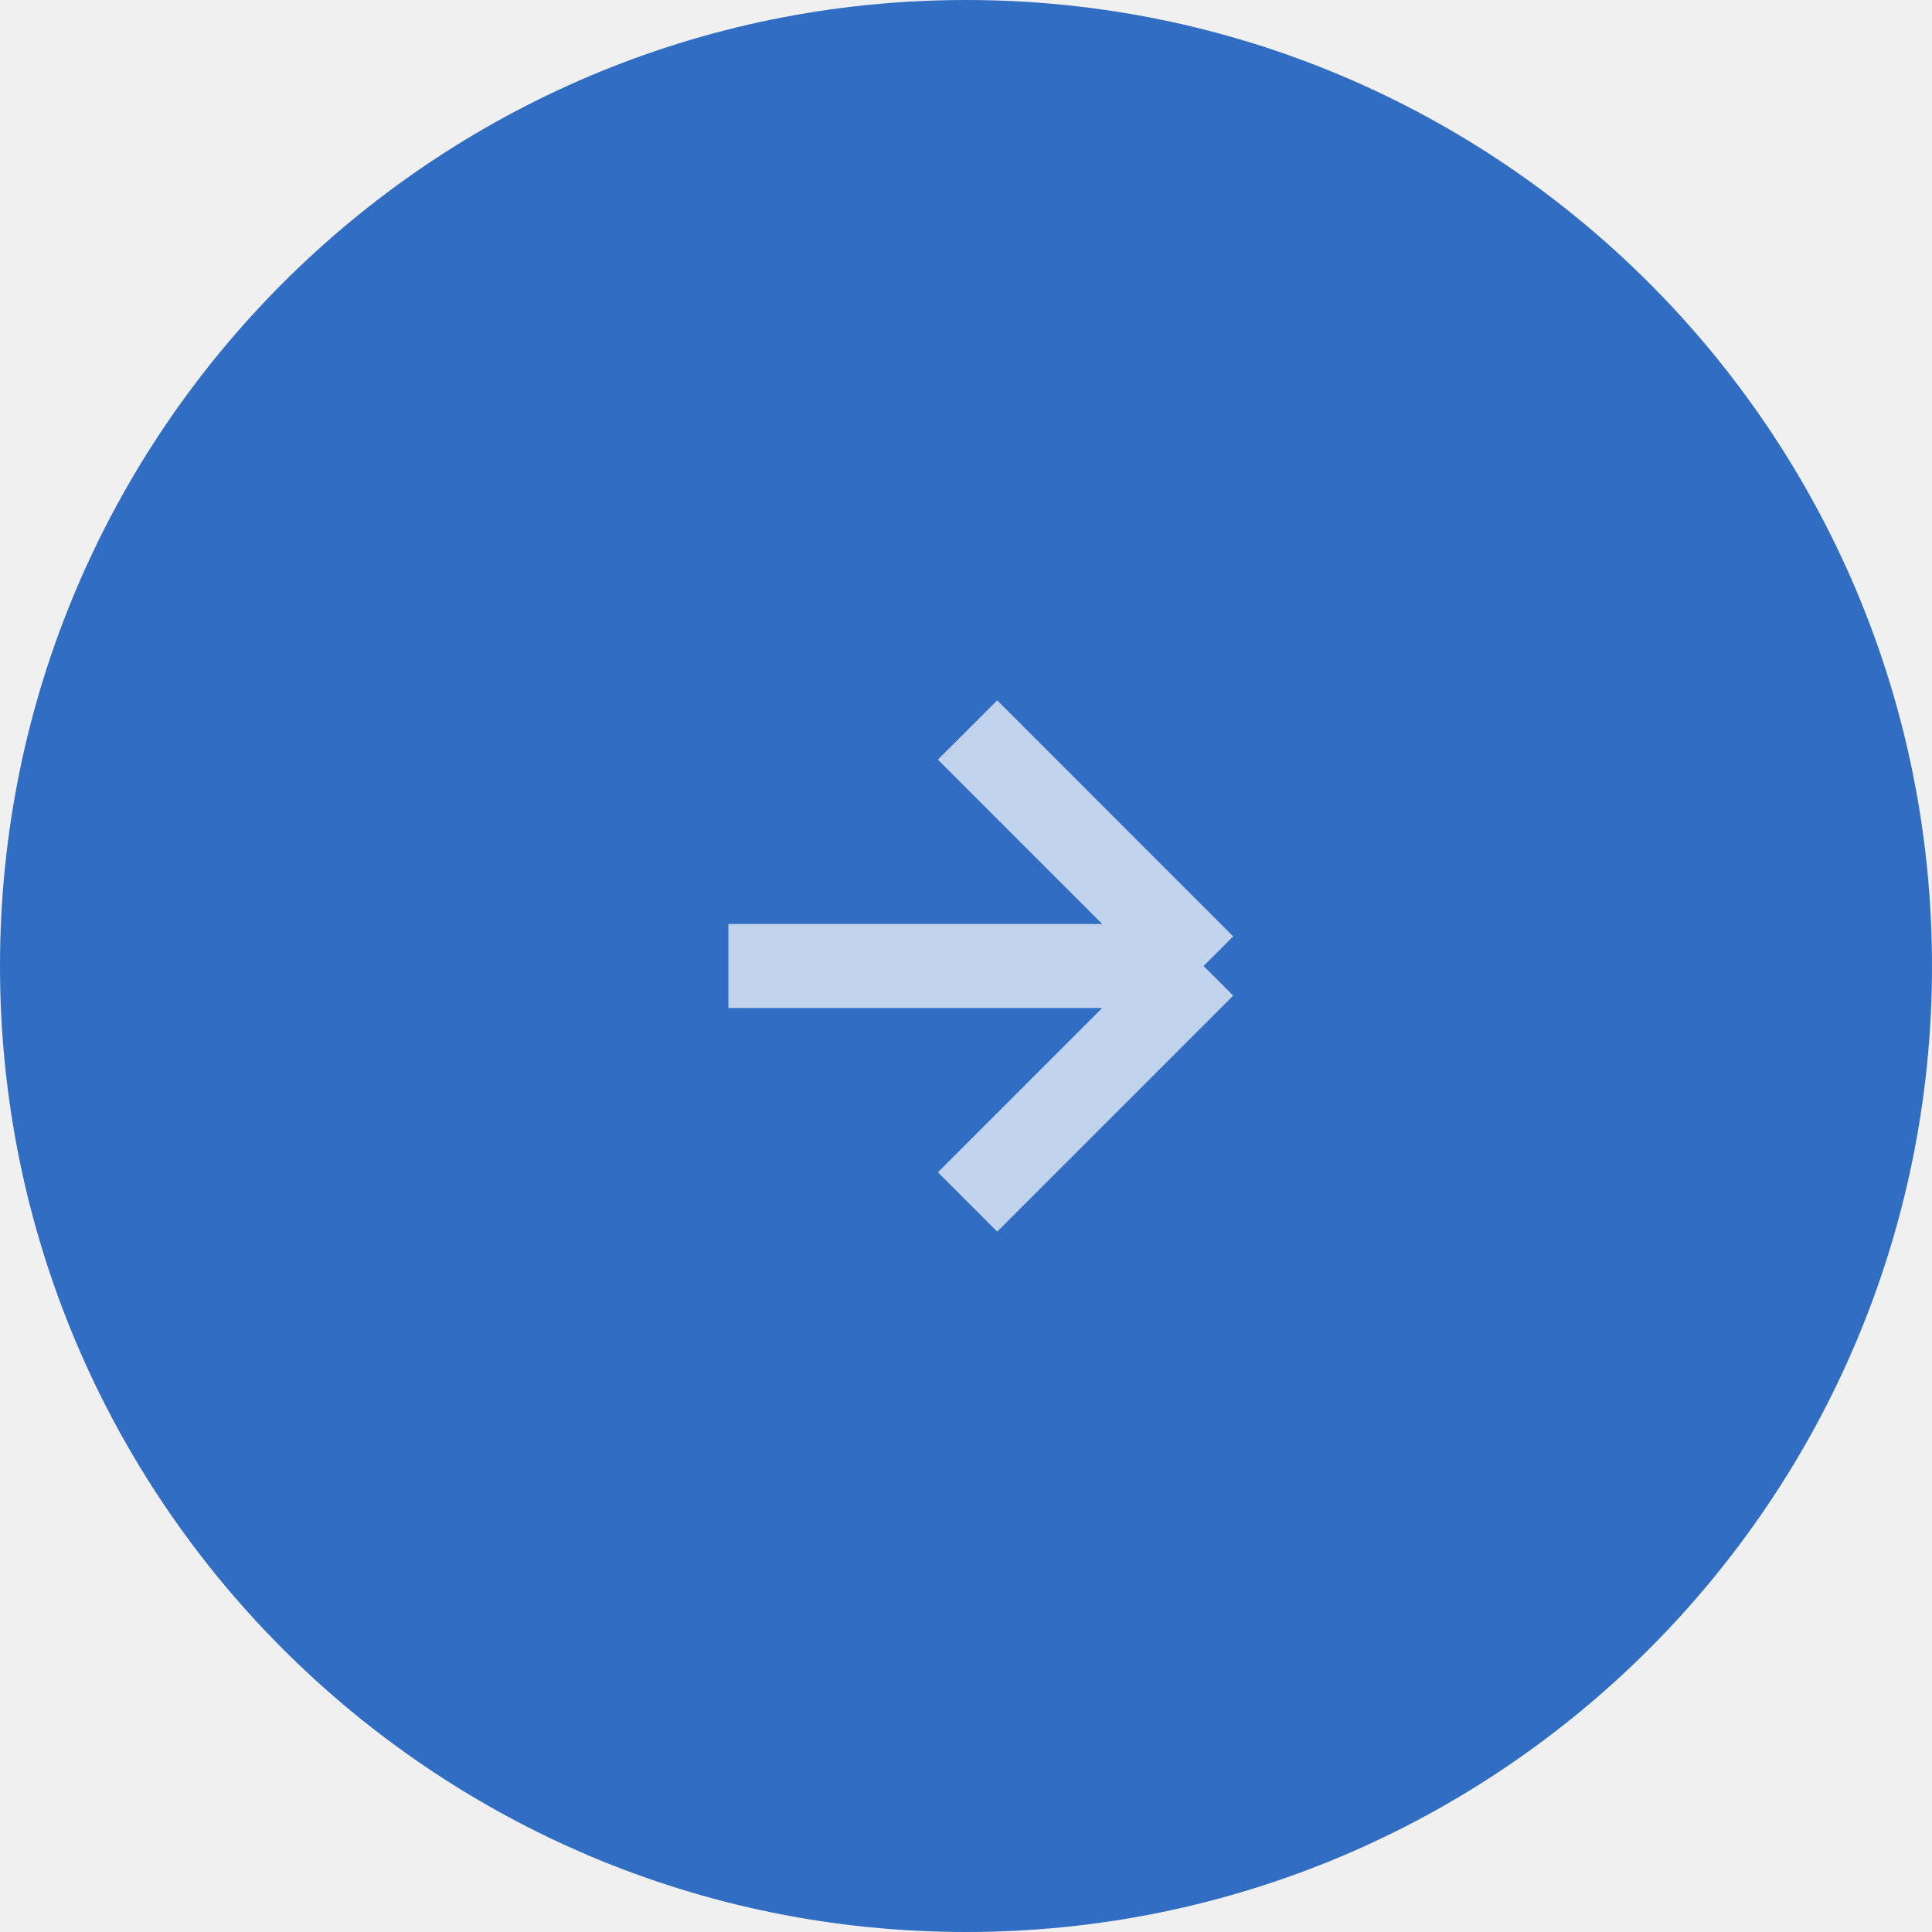
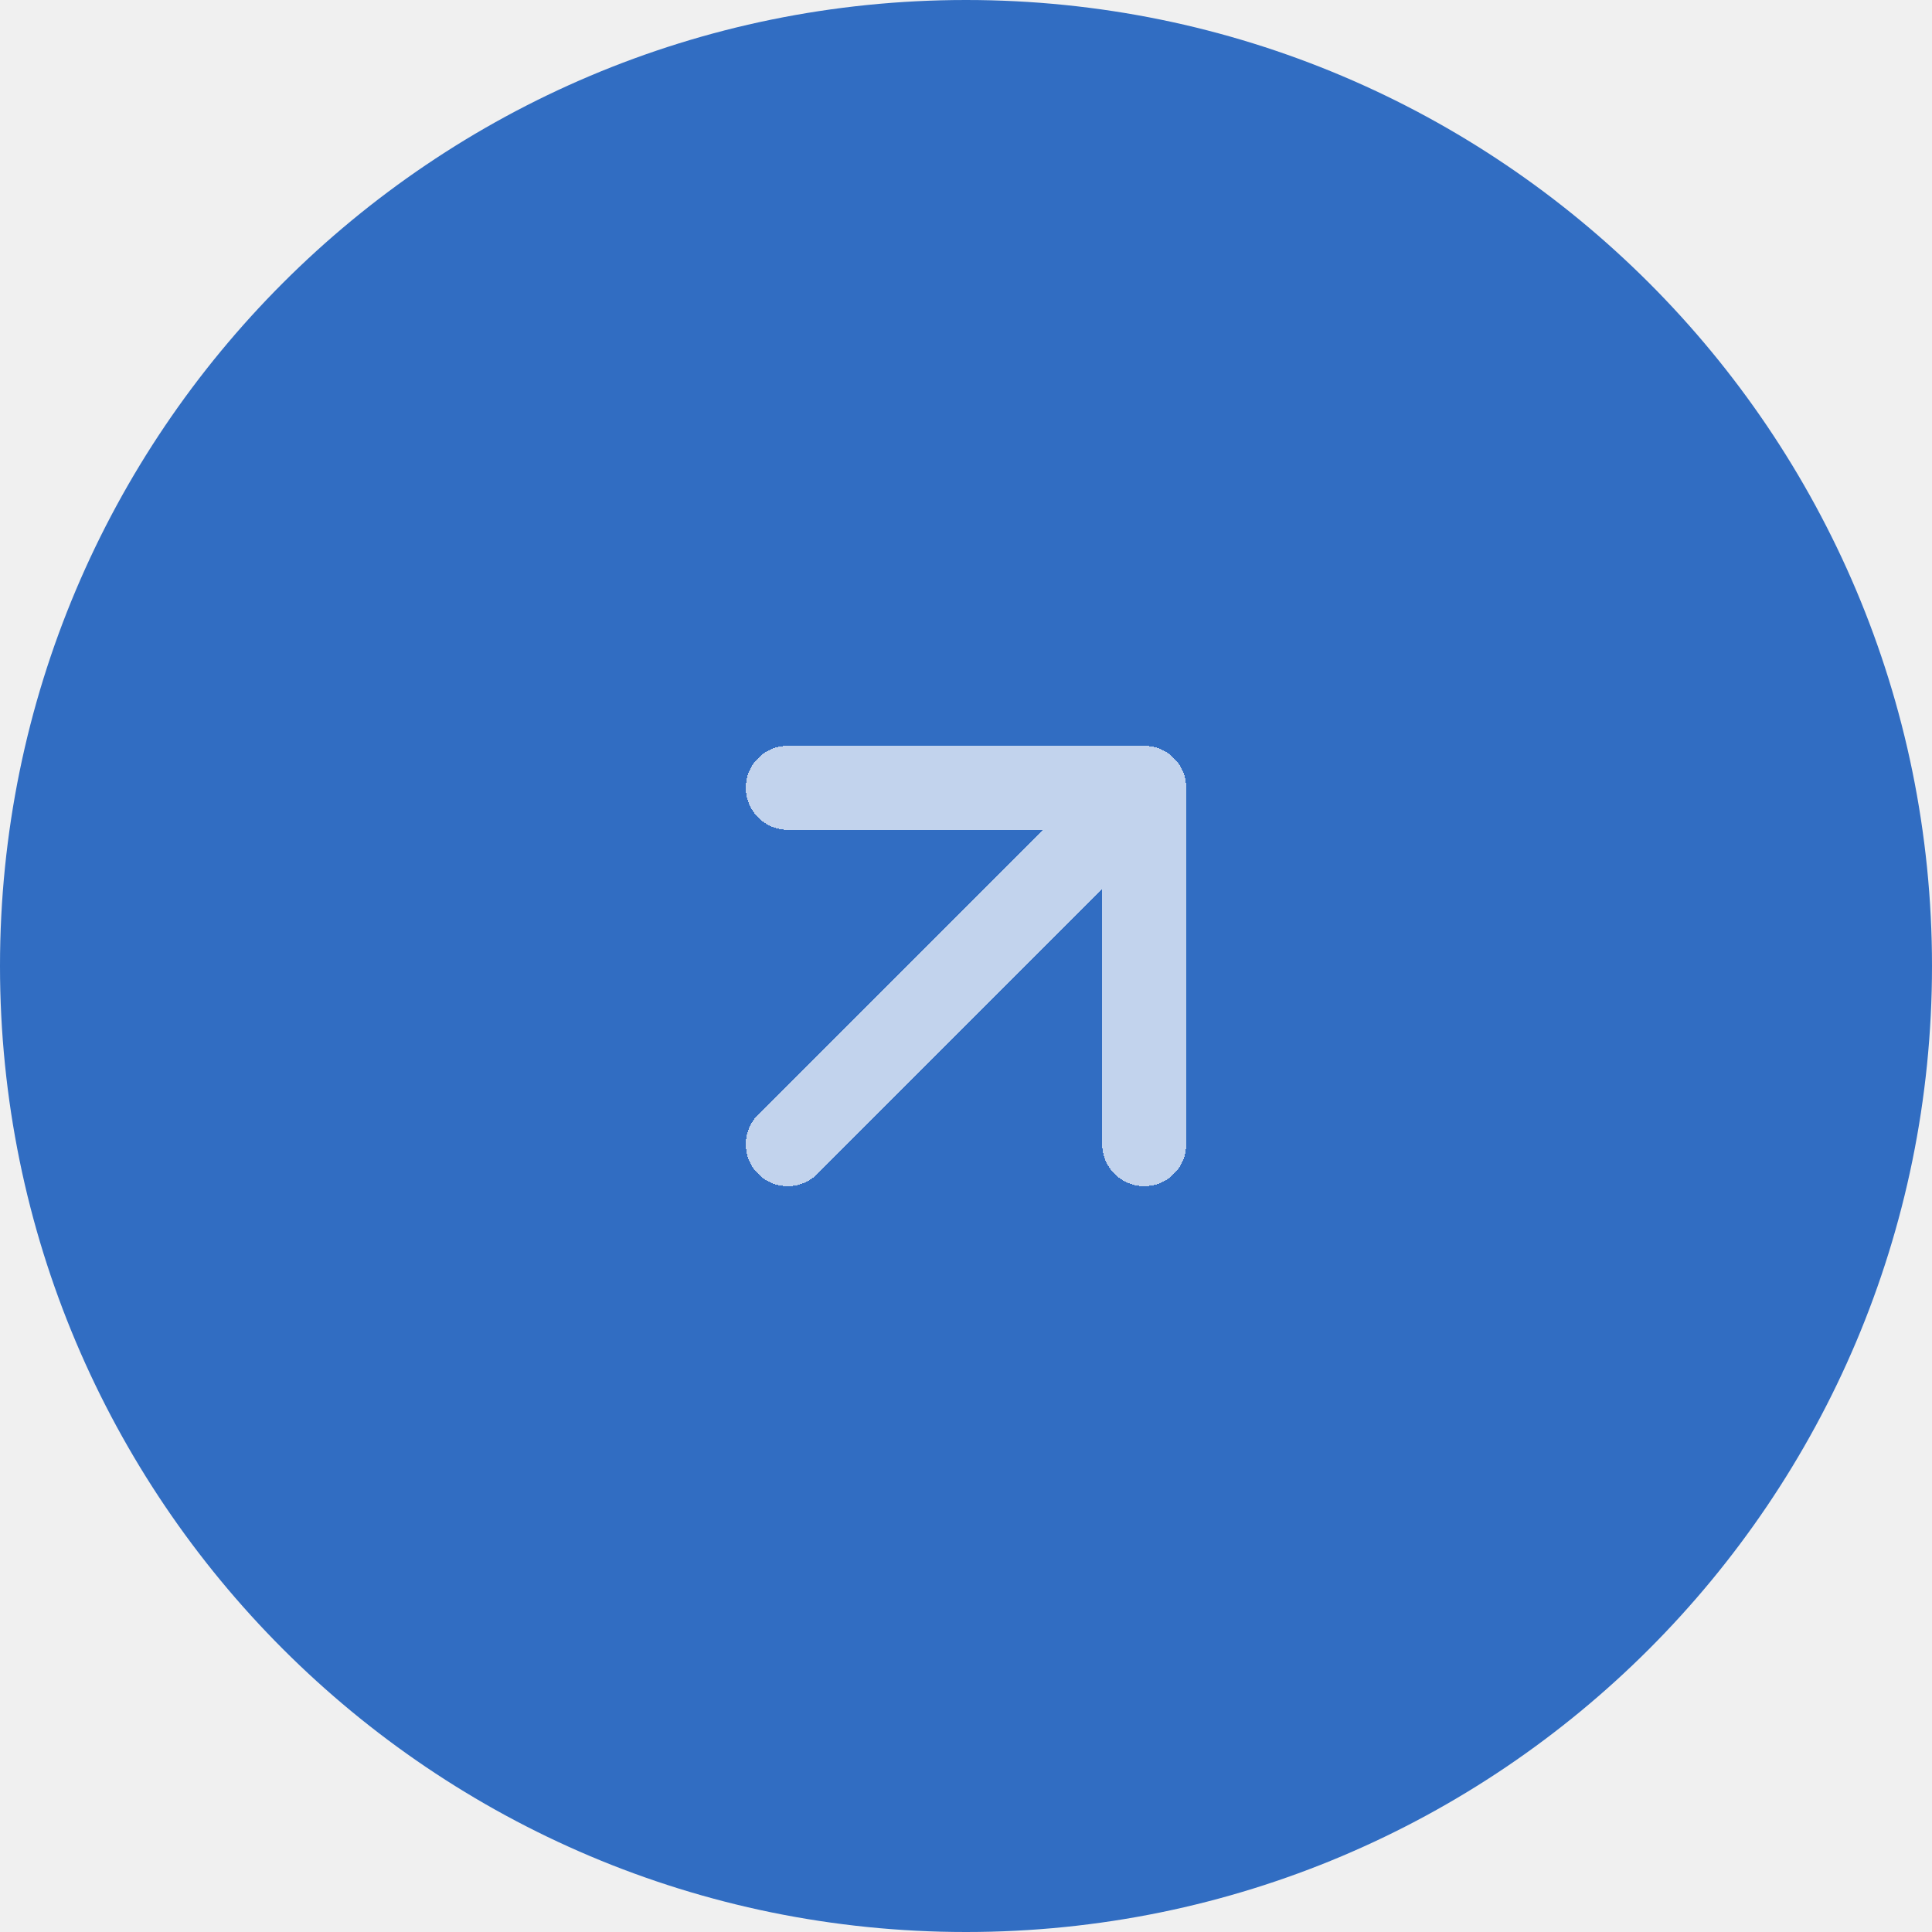
<svg xmlns="http://www.w3.org/2000/svg" width="46" height="46" viewBox="0 0 46 46" fill="none">
  <rect width="46" height="46" rx="23" fill="#316DC2" />
-   <g opacity="0.7" clip-path="url(#clip0_22_2541)">
-     <path d="M17.343 23H28.657M28.657 23L23.038 17.38M28.657 23L23.038 28.619" stroke="white" stroke-width="2" />
+   <g opacity="0.7" transform="rotate(-45, 23, 23)" shape-rendering="crispEdges">
+     <path d="M17 23H29" stroke="white" stroke-width="2" stroke-linecap="round" />
+     <path d="M29 23L23 17" stroke="white" stroke-width="2" stroke-linecap="round" />
+     <path d="M29 23L23 29" stroke="white" stroke-width="2" stroke-linecap="round" />
  </g>
-   <defs>
-     <clipPath id="clip0_22_2541">
-       <rect width="10" height="10" fill="white" transform="translate(23 15.9287) rotate(45)" />
-     </clipPath>
-   </defs>
</svg>
